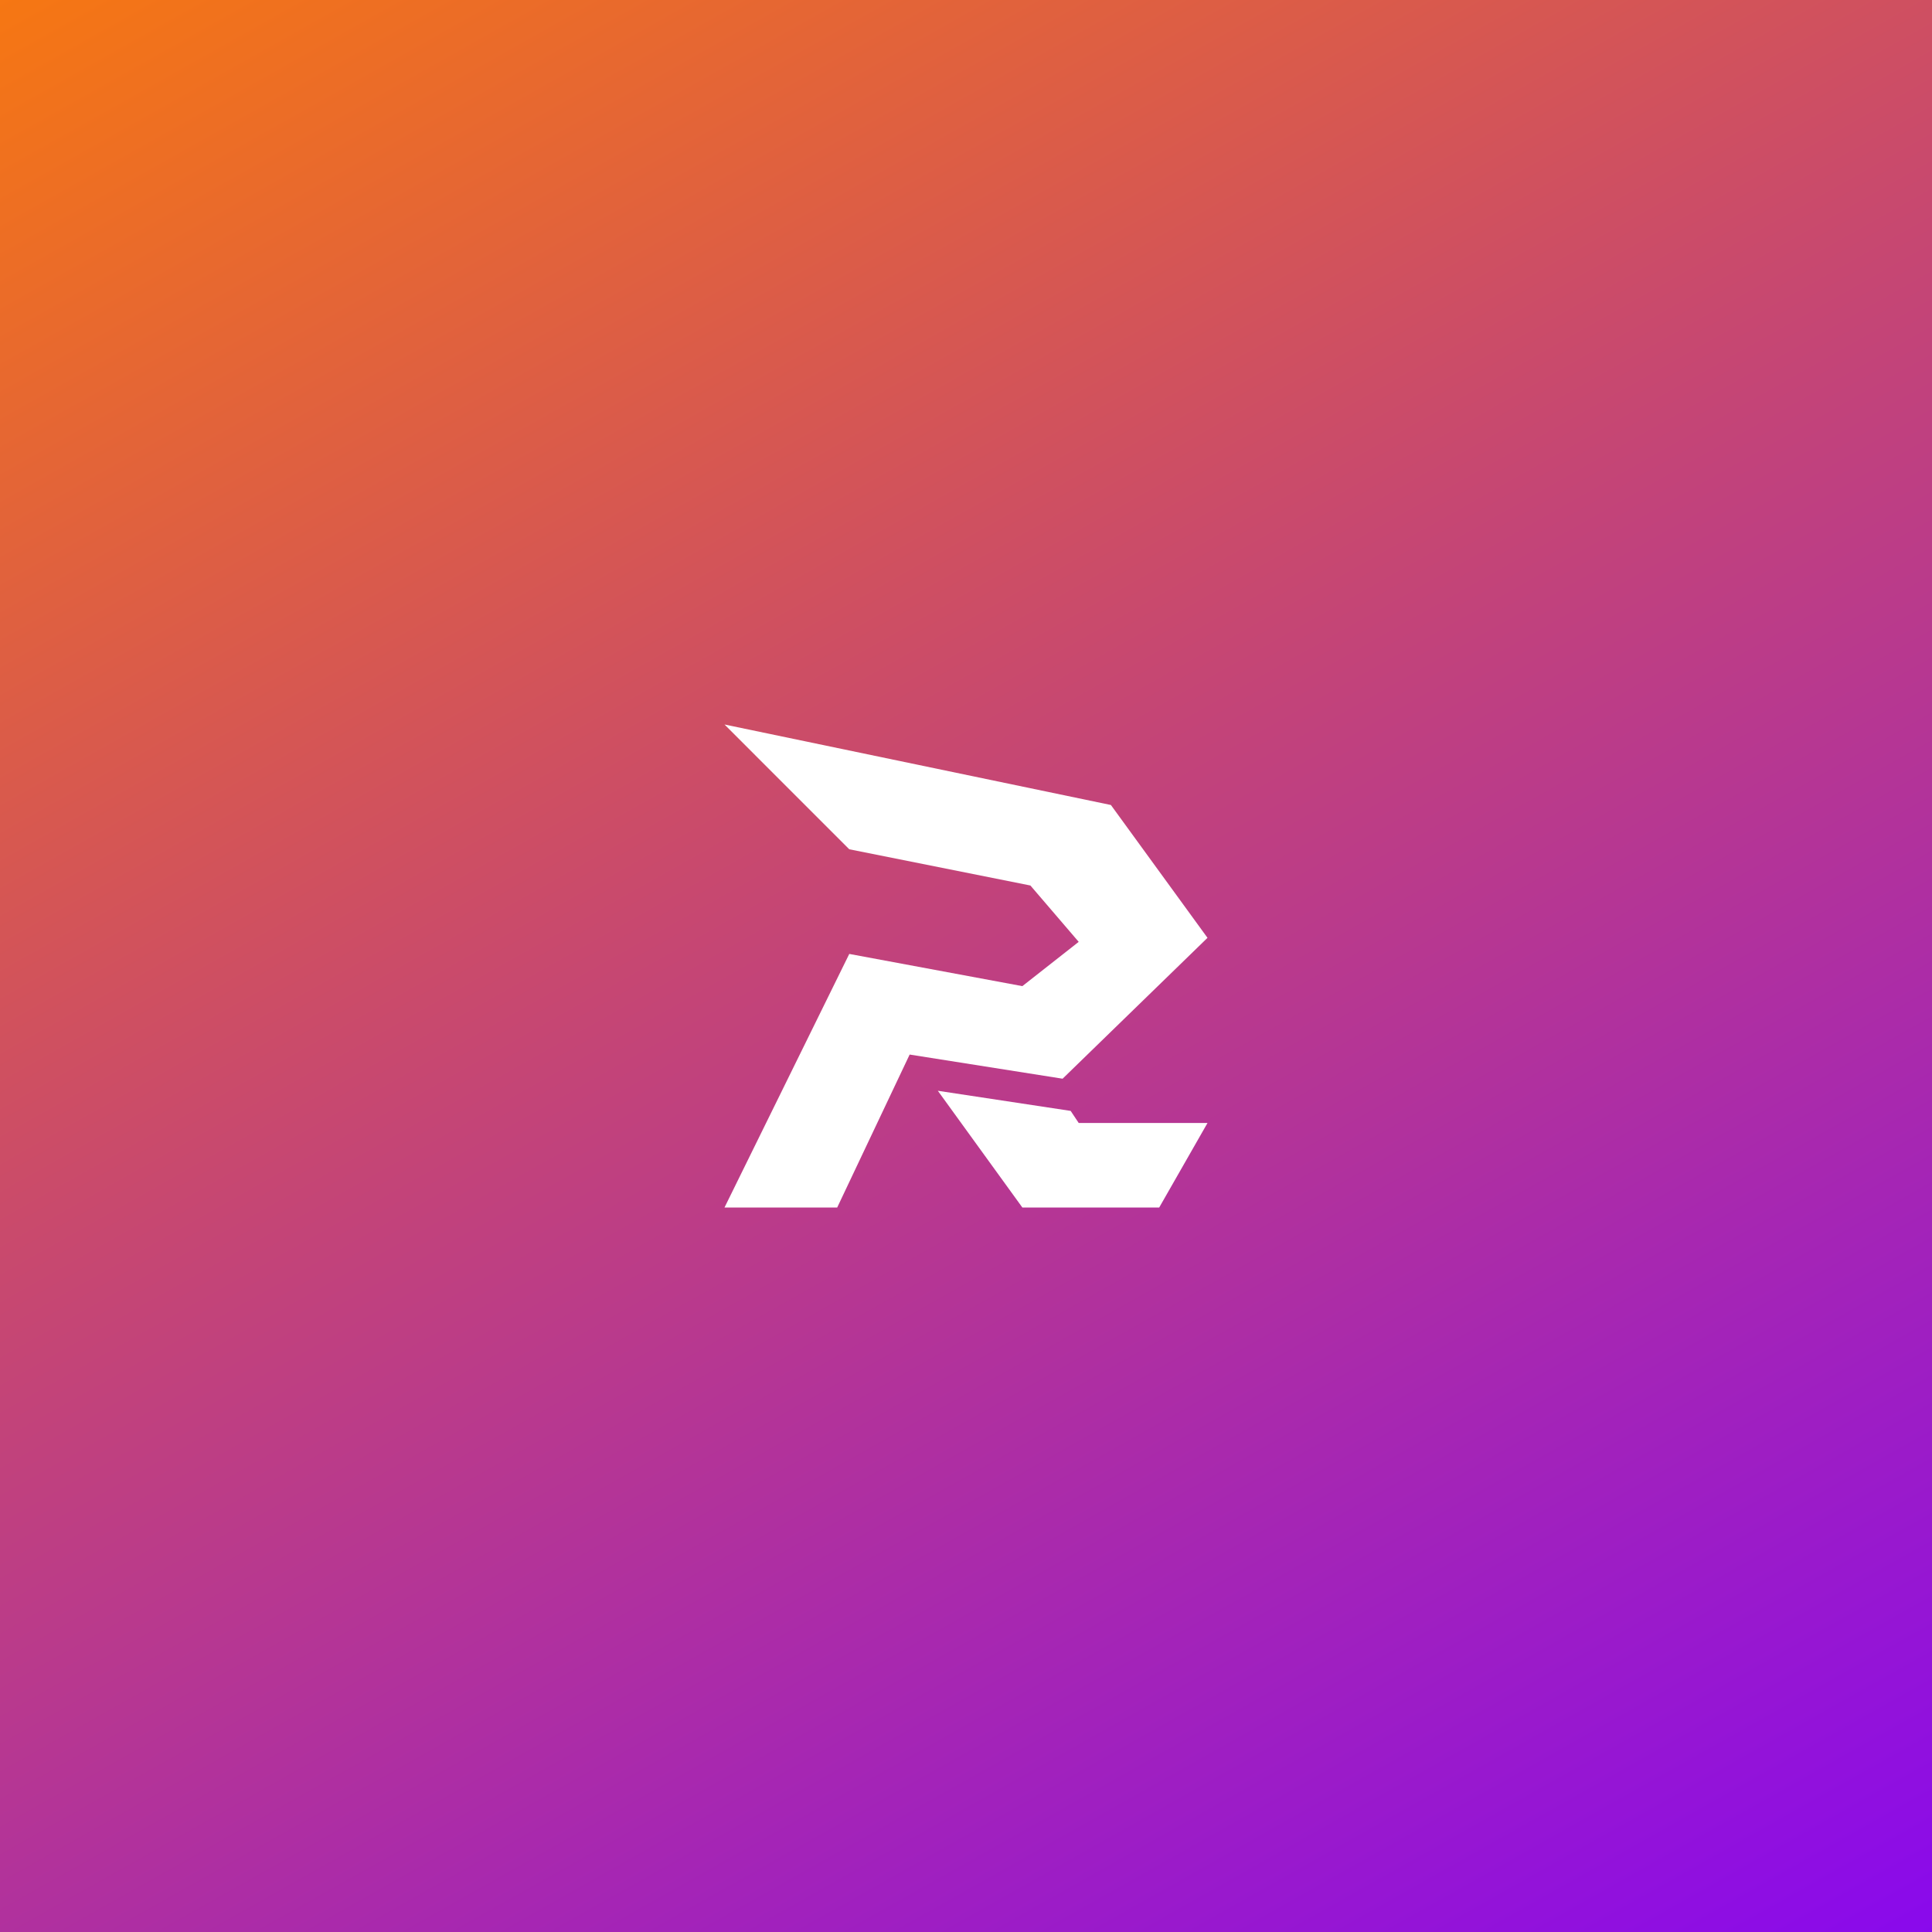
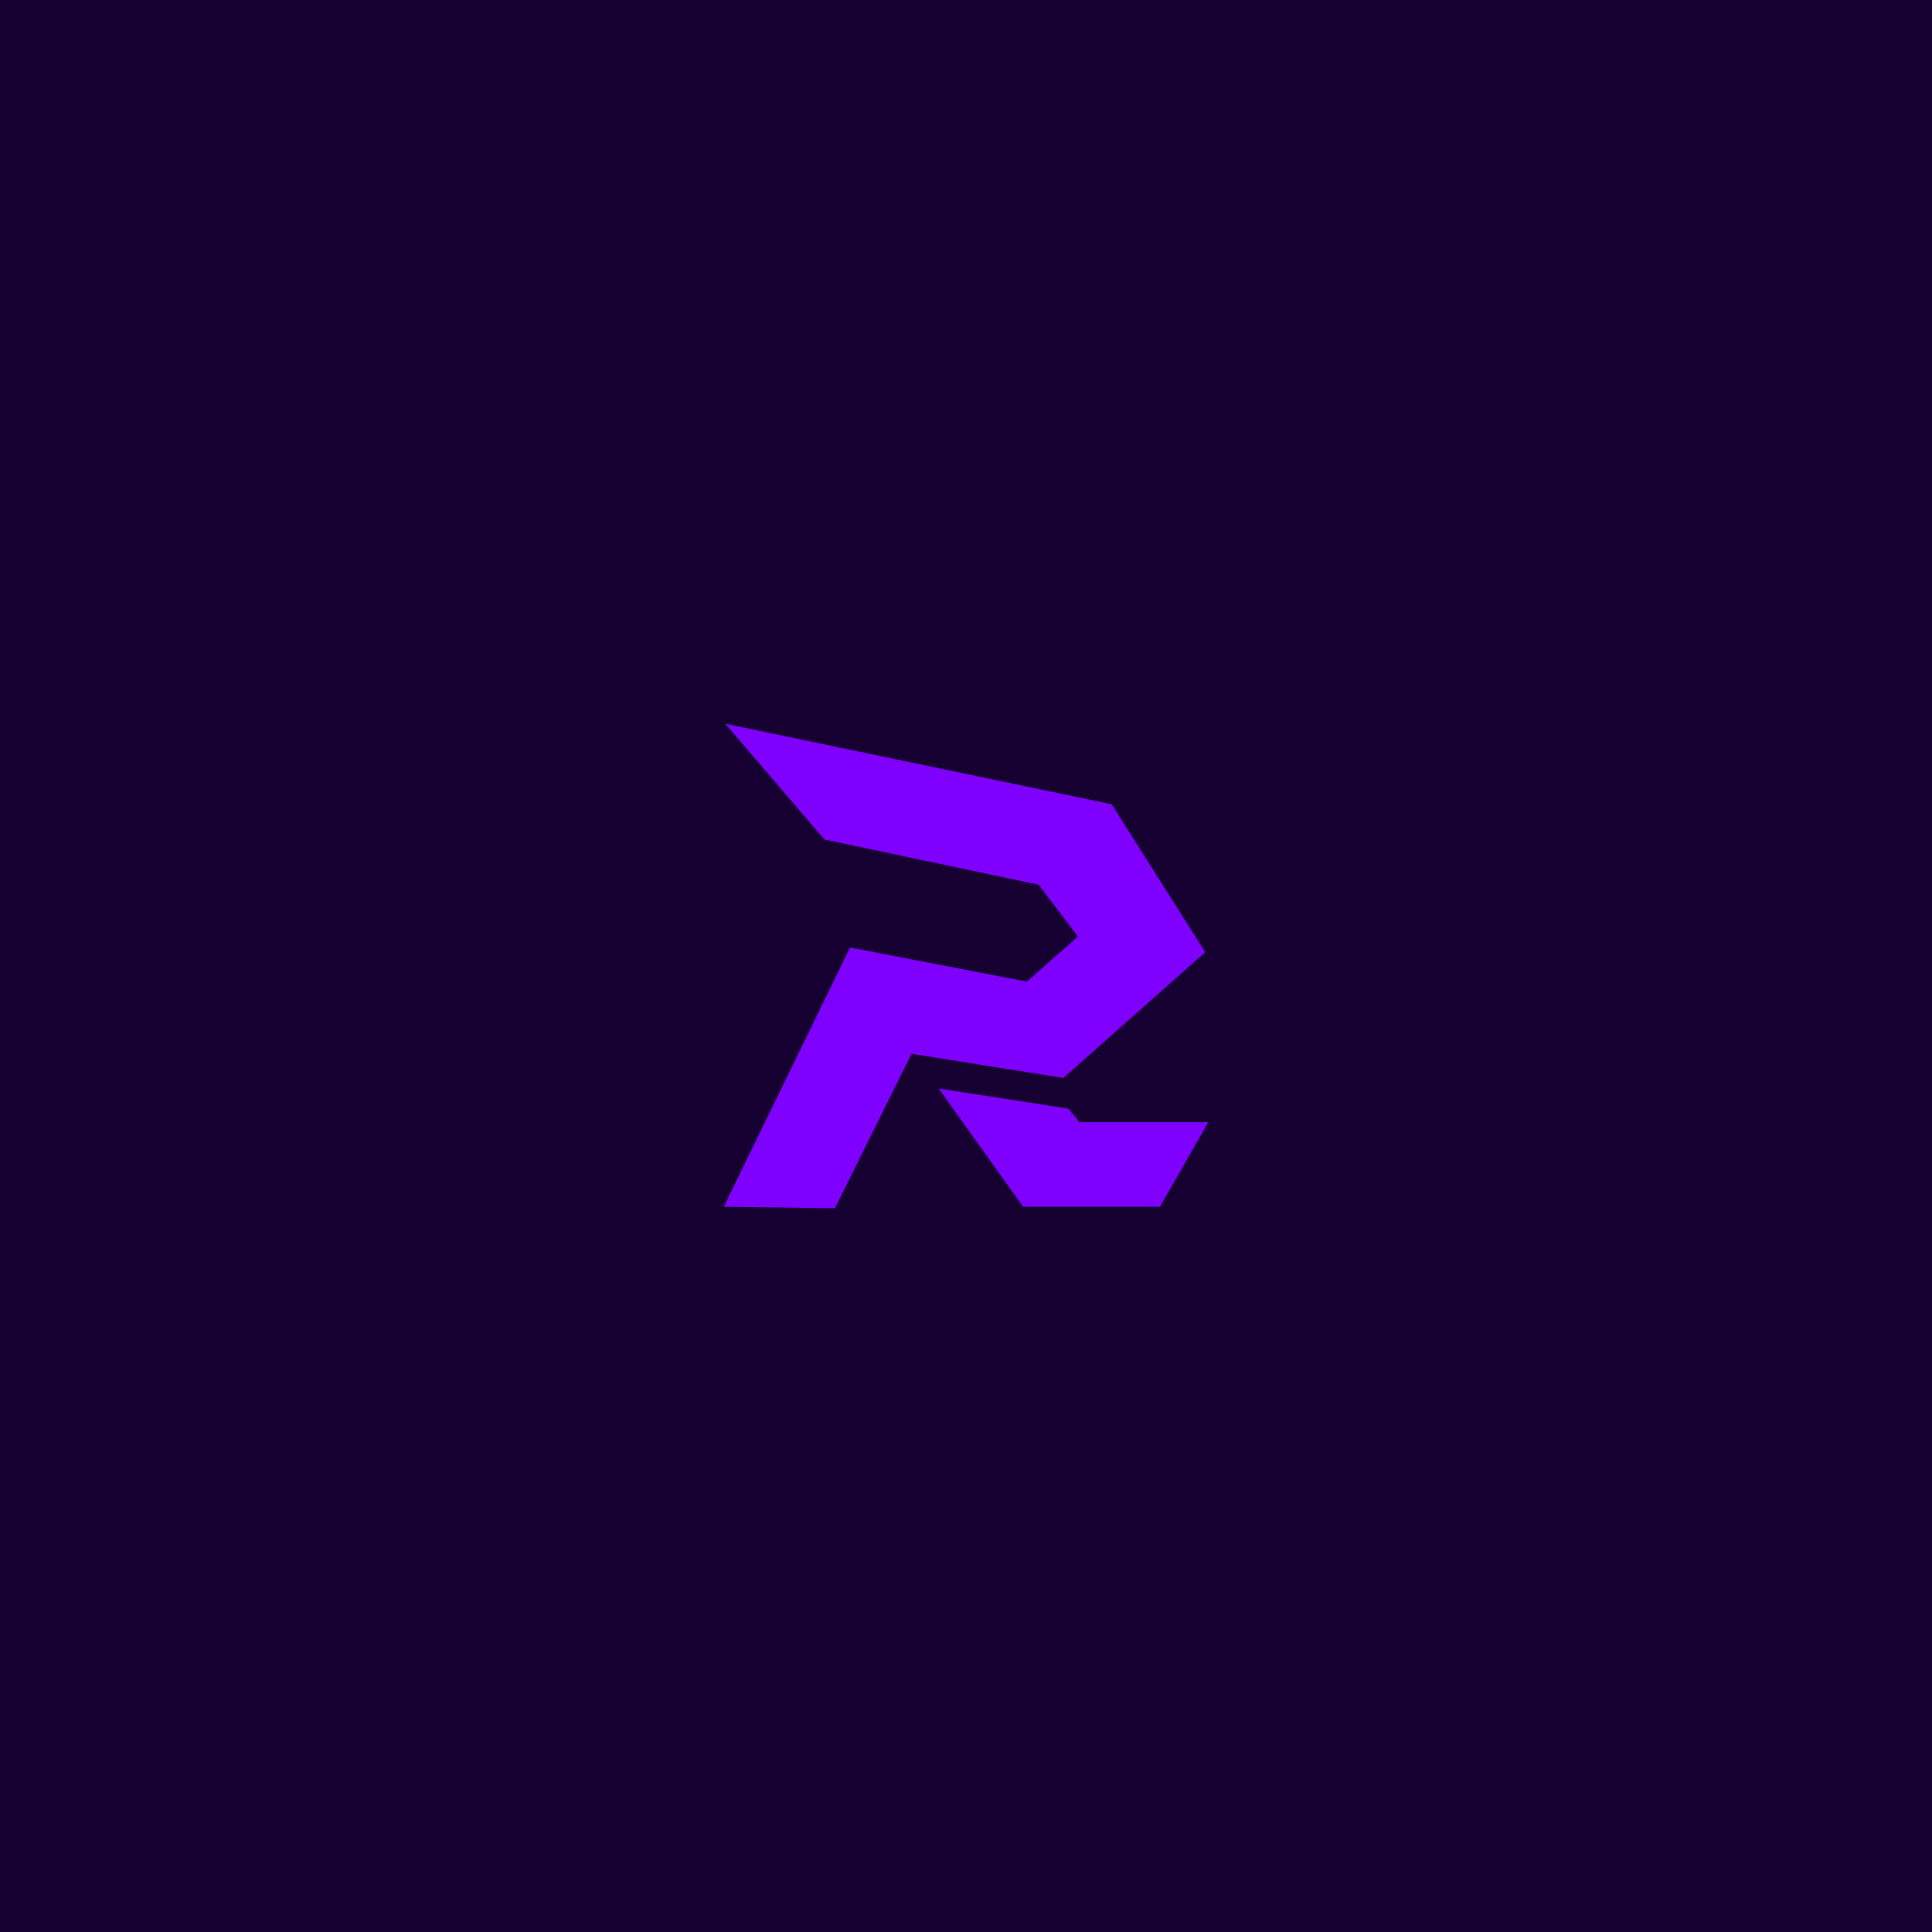
<svg xmlns="http://www.w3.org/2000/svg" version="1.1" width="256" height="256" viewBox="0,0,256,256">
-   <defs>
-     <linearGradient x1="28" y1="-49.778" x2="228" y2="305.778" gradientUnits="userSpaceOnUse" id="color-1">
-       <stop offset="0" stop-color="#ff8000" />
-       <stop offset="1" stop-color="#8000ff" />
-     </linearGradient>
-   </defs>
-   <g transform="translate(0,-0.00001)">
+   <g transform="translate(-112,-52)">
    <g stroke="none" stroke-width="0" stroke-miterlimit="10">
-       <path d="M256,256h-256v-256h256z" fill="url(#color-1)" />
-       <path d="M96,96l51.2,10.667l12.8,17.6l-19.2,18.667l-20.267,-3.2l-9.6,20.267h-14.933l16.533,-33.6l22.933,4.267l7.467,-5.867l-6.4,-7.467l-24,-4.8zM135.467,160l-11.2,-15.467l17.6,2.667l1.067,1.6h17.067l-6.4,11.2z" fill="#ffffff" />
+       <path d="M112,308v-256h256v256z" fill="#160032" />
+       <path d="M208.1,147.9l51.2,10.667l12.4,19.6l-18.8,16.667l-20.117,-3.2l-10.15,20.467l-14.733,-0.2l16.733,-34.35l23.433,4.517l6.767,-5.967l-5.2,-6.867l-28.4,-6zM247.567,211.9l-11.2,-15.667l17.2,2.667l1.467,1.8l17.067,0l-6.4,11.2z" fill="#8000ff" />
    </g>
  </g>
</svg>
